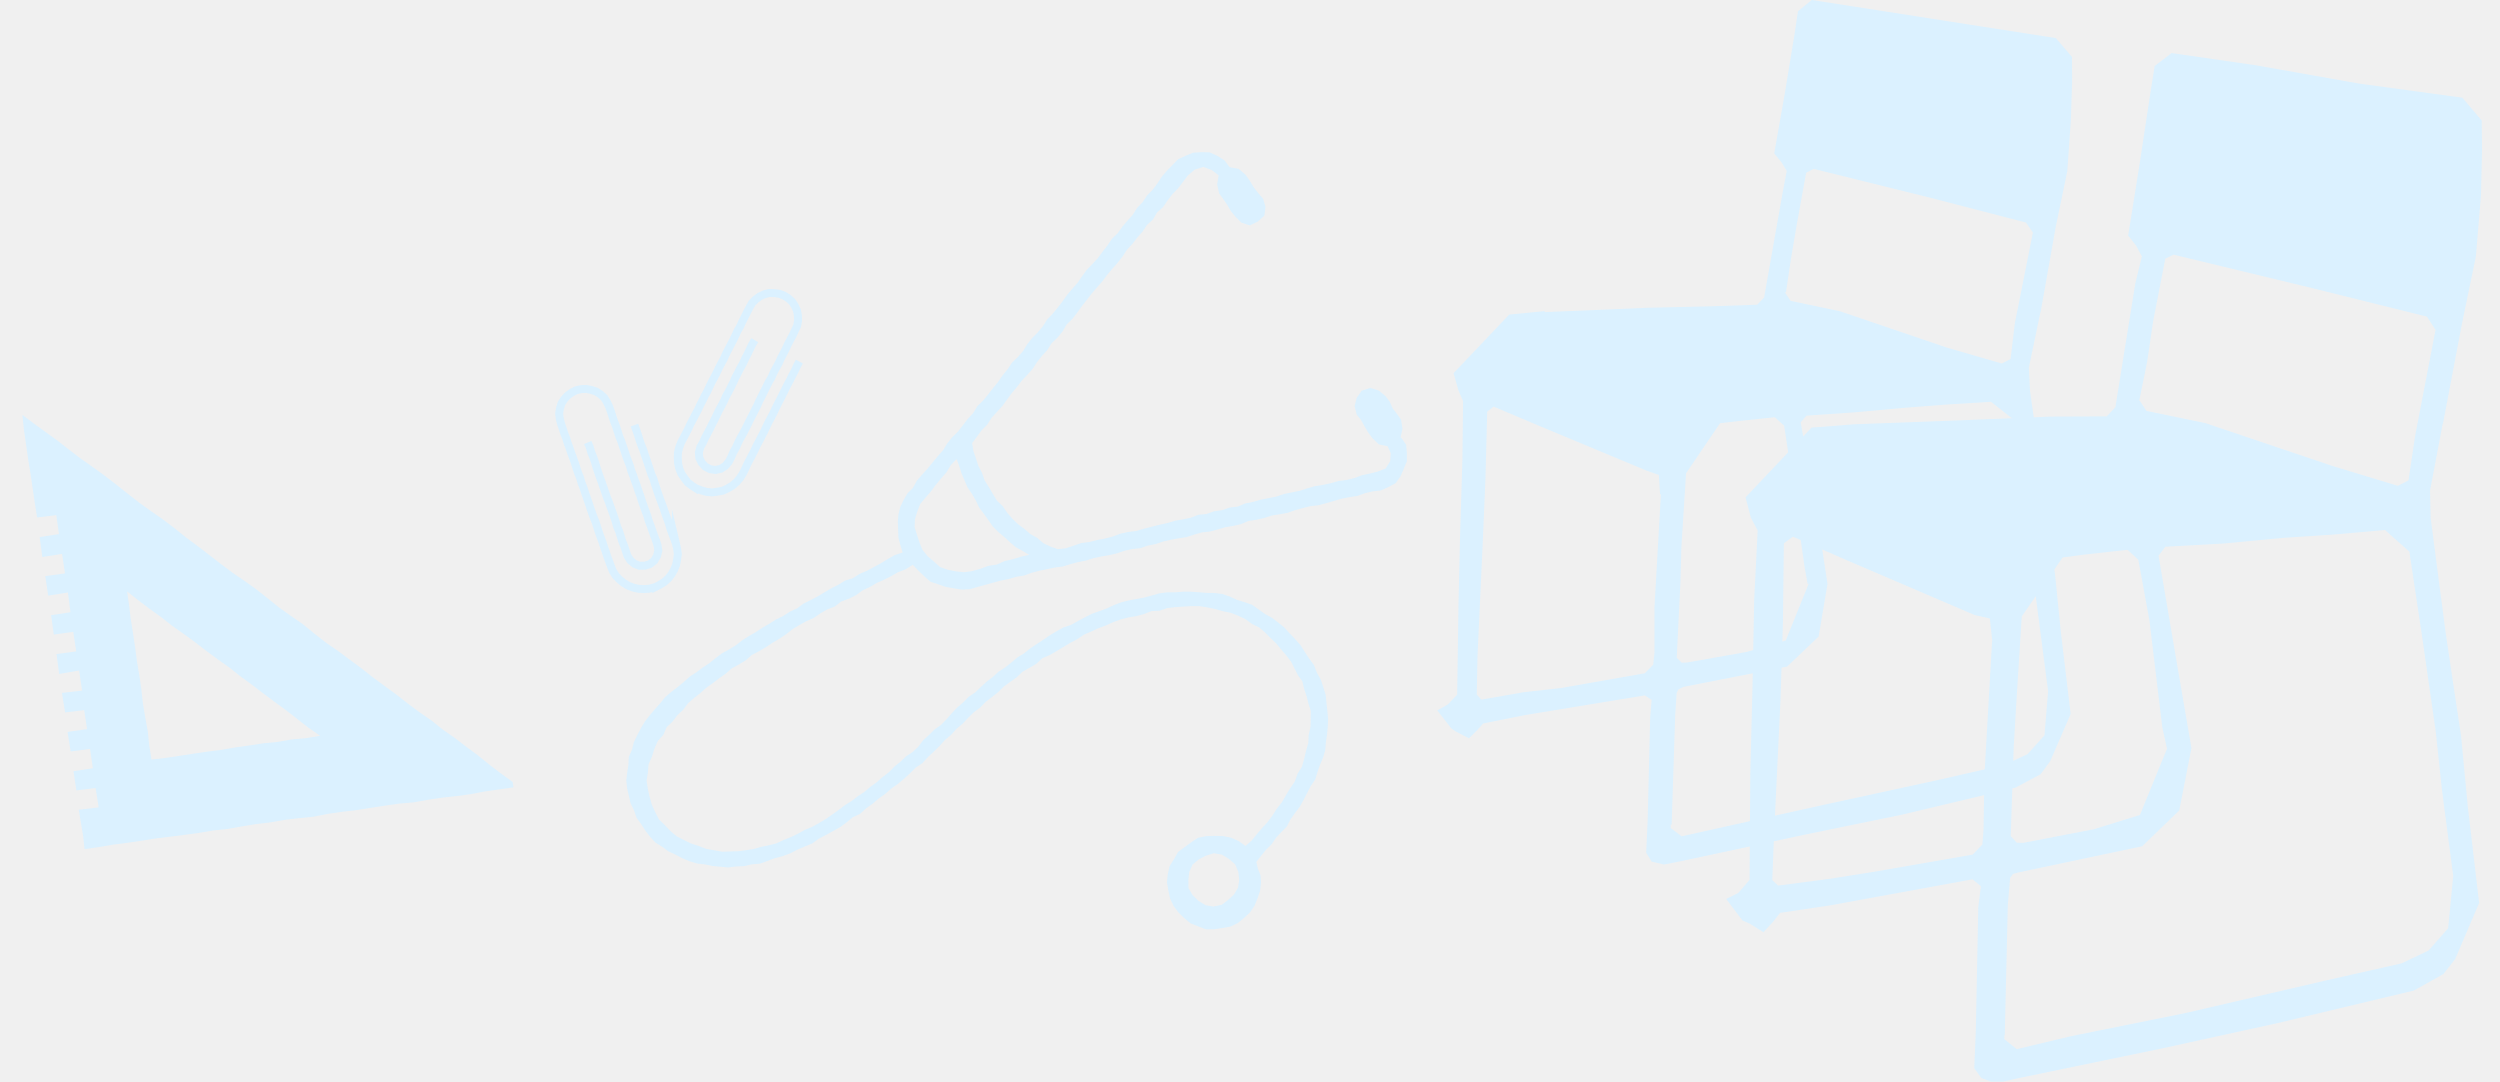
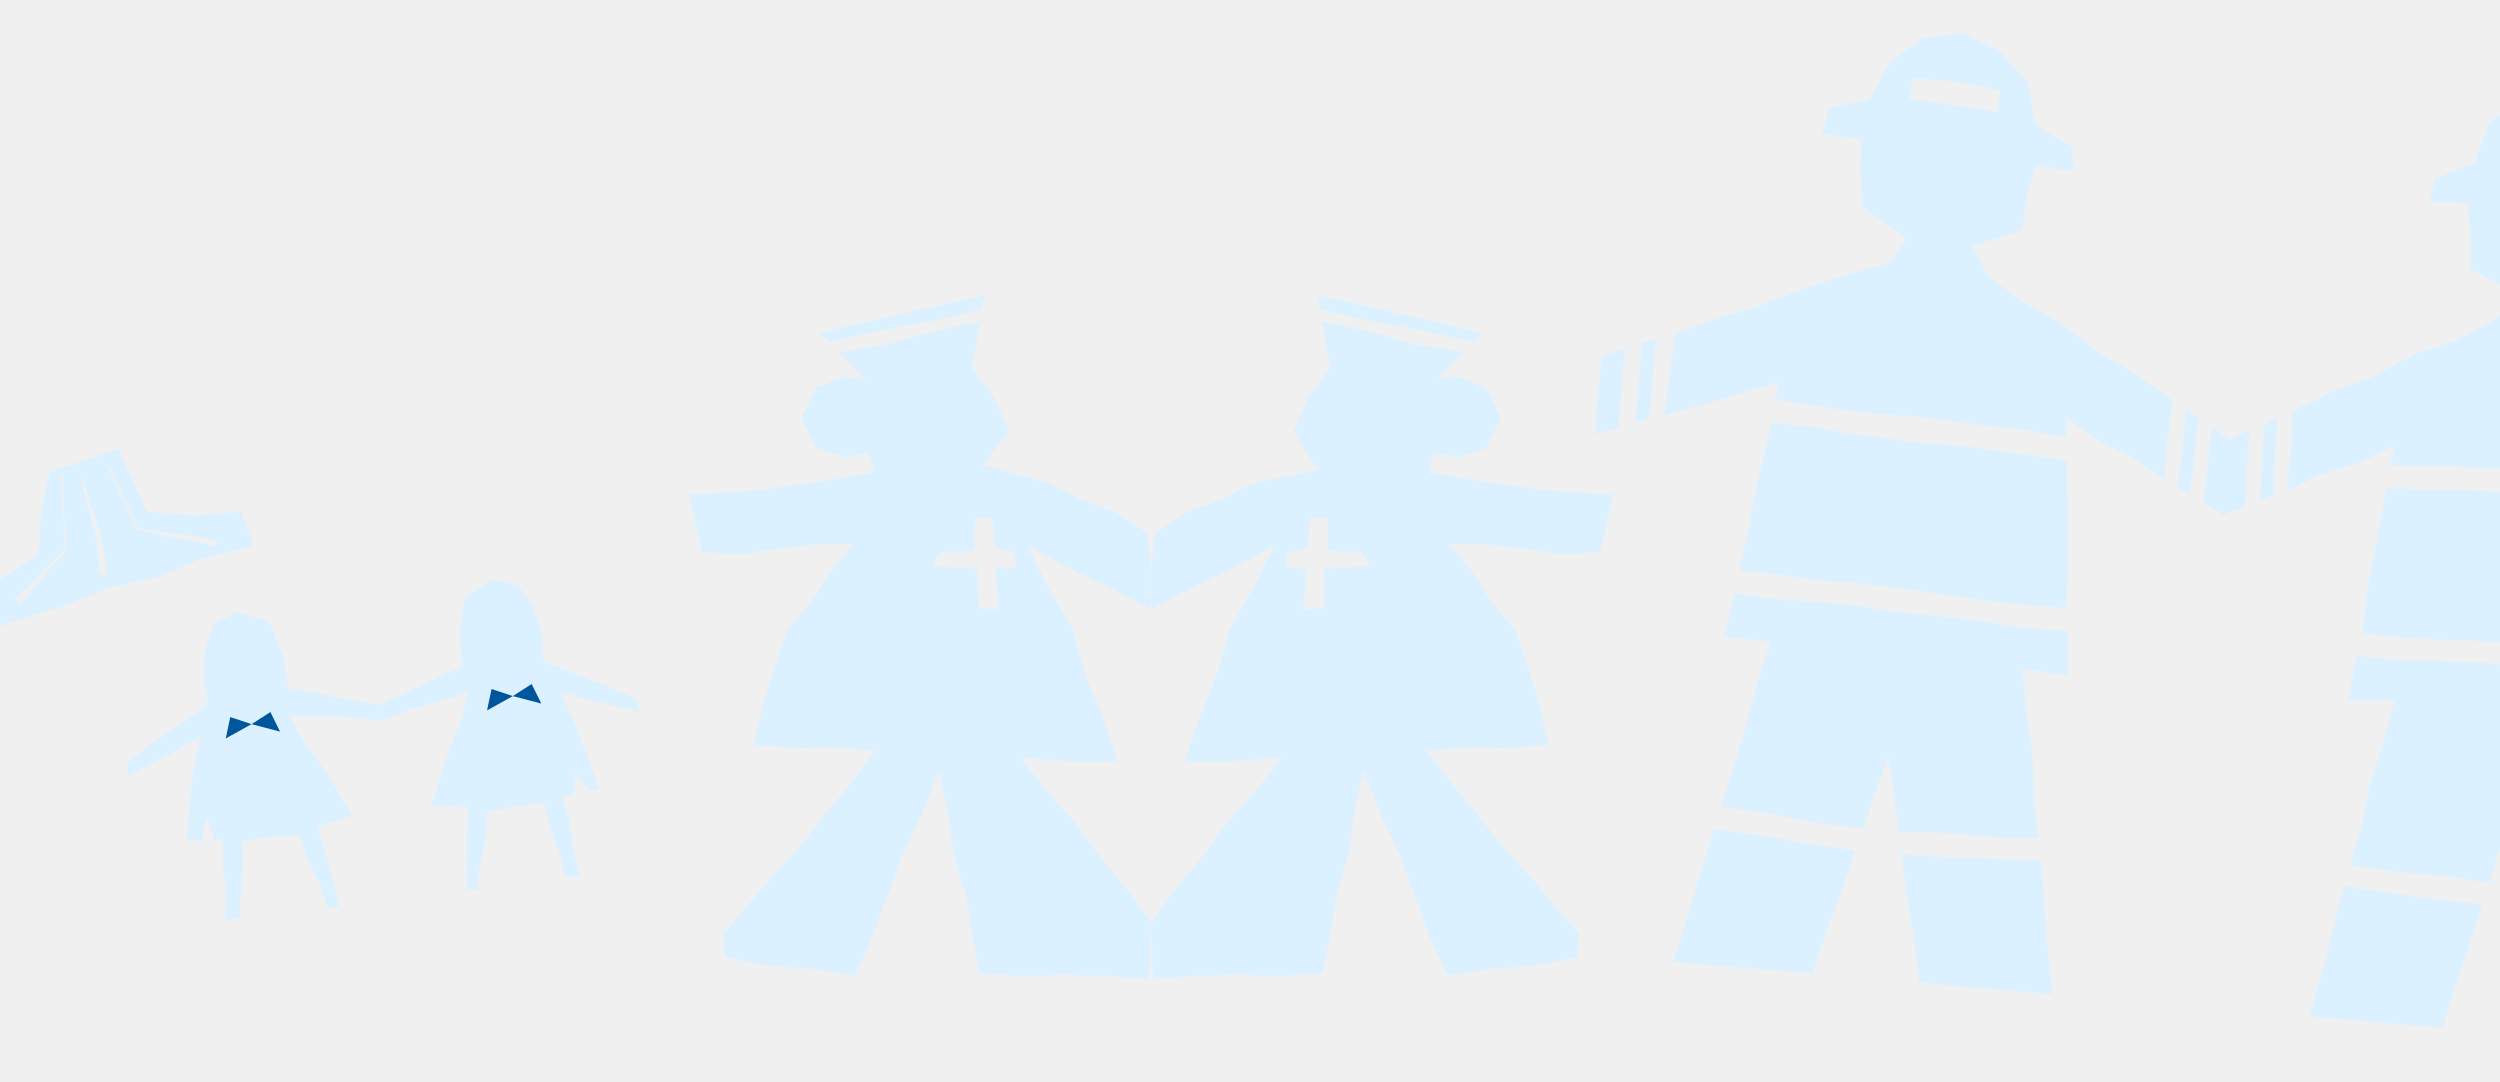
<svg xmlns="http://www.w3.org/2000/svg" width="386" height="167" viewBox="0 0 386 167" fill="none">
-   <g clip-path="url(#clip0_1364_163769)">
-     <path d="M377.19 65.423L380.138 49.921L382.276 39.606L383.062 30.218L383.229 23.086L383.17 18.6L380.188 15.084L364.344 12.921L348.224 10.065L335.287 8.194L332.681 10.19L332.013 14.383L330.351 25.357L328.588 36.374L329.808 37.919L330.701 39.581L329.691 43.774L326.617 62.859L325.281 64.287L316.528 64.32L304.91 64.805L286.176 65.515H286.159L279.694 66.024L269.513 76.79L270.34 79.948L271.384 81.91L270.849 92.559L270.574 106.457L270.248 119.378L270.131 135.857L268.402 137.862L266.523 138.797L269.037 142.122L270.156 142.614L272.269 143.934L273.764 142.322L274.842 140.944L282.609 139.783L304.559 135.765L305.854 136.835L305.444 140.067L305.068 159.127L304.826 164.931L305.912 166.443L308.117 167.27L311.341 166.535L333.992 161.841L351.749 157.949L372.713 152.938L377.257 150.399L379.086 148.06L382.778 139.415L381.032 124.565L379.98 113.557L378.86 106.14L377.616 97.729L376.513 89.344L375.294 79.964L375.202 75.738L377.157 65.406L377.19 65.423ZM307.616 99.049H307.574L306.396 119.721L306.255 128.132L306.079 130.395L304.584 131.948L289.091 134.646L282.317 135.715L274.533 136.734L273.639 135.899L273.915 128.783L274.909 108.111L275.284 96.159L275.426 83.881L276.83 82.862L285.19 86.521L304.885 94.965L307.232 95.491L307.616 99.074V99.049ZM310.948 114.868L311.308 108.738L312.16 95.174L318.465 86.078L322.049 85.602L328.496 84.892L330.159 86.429L331.871 95.783L333.859 112.304L334.569 115.52H334.619L330.409 125.826L323.301 128.031L312.343 130.144L311.383 130.111L310.456 129.092L310.932 114.86L310.948 114.868ZM376.112 113.248L377.04 121.976L378.777 135.248L377.992 143.324L374.968 146.757L370.826 148.736L358.899 151.434L337.592 156.379L319.76 159.987L311.374 161.991L309.462 160.438L309.487 159.795H309.537L310.005 139.758L310.364 135.557L310.798 134.939L311.725 134.688L330.752 130.662L336.473 125.141L338.36 115.503L336.256 103.25L333.282 85.811L334.326 84.416L343.38 83.915L352.417 83.055L360.176 82.545L368.245 81.835L372.003 85.168L373.991 98.406L376.121 113.248H376.112ZM372.88 67.403L371.87 74.168L370.224 75.011L360.151 71.954L340.49 65.323L331.411 63.444L330.392 61.898H330.292L331.537 55.776L332.439 49.629L334.326 39.932L335.596 39.322L357.228 44.542L374.726 48.894L376.046 50.932L372.872 67.419L372.88 67.403Z" fill="#DBF1FF" />
-     <path d="M315.083 48.126L317.396 35.079L319.192 26.418L319.743 18.534L319.936 12.562L319.91 8.787L317.422 5.88L304.15 3.809L290.577 1.687L279.736 0L277.606 1.737L277.08 5.262L275.569 14.458L273.94 23.687L275.084 25.09L275.869 26.401L275.201 29.951L272.378 45.937L271.309 47.048L263.984 47.299L254.212 47.524L238.485 48.192V48.042L233.022 48.568L224.428 57.622L225.188 60.295L225.898 61.94L225.798 70.902L225.438 82.562L225.188 93.411L224.987 107.251L223.543 108.771L221.914 109.681L224.094 112.479L224.804 112.964L226.808 113.991L228.145 112.672L228.988 111.711L235.469 110.408L253.953 107.368L255.014 108.061L254.788 110.776L254.396 126.787L254.17 131.664L255.014 133.034L256.918 133.485L259.616 132.951L278.609 128.883L293.559 125.81L311.174 121.617L315.058 119.554L316.553 117.524L319.71 110.241L318.215 97.754L317.28 88.517L316.269 82.303L315.15 75.254L314.532 68.171L313.429 60.311L313.254 56.77L315.058 48.126H315.083ZM256.317 76.323H256.442L255.456 93.679V100.736L255.256 102.632L253.953 103.952L240.949 106.24L235.227 106.883L228.721 108.019L228.011 107.251L228.128 101.271L228.93 83.906L229.356 73.875L229.623 63.56L230.617 62.784L237.674 65.765L254.279 72.689L256.125 73.332L256.317 76.314V76.323ZM259.465 89.619L259.607 84.458L260.326 73.074L265.571 65.348L268.611 64.989L274.032 64.421L275.477 65.732L276.663 73.625L278.609 87.448L279.093 90.154H279.252L275.719 98.89L269.68 100.661L260.476 102.29L259.658 102.323L258.889 101.555L259.474 89.619H259.465ZM313.83 88.266L314.774 95.575L316.227 106.716L315.668 113.532L313.07 116.422L309.57 118.067L299.556 120.356L281.616 124.256L266.707 127.555L259.641 129.125L257.97 127.864L257.954 127.321H258.104L258.647 110.5L258.881 106.975L259.148 106.449L259.916 106.057L275.936 102.916L280.797 98.281L282.167 90.154L280.588 79.839L278.024 65.206L278.926 64.178L286.518 63.652L294.102 62.959L300.617 62.458L307.416 62.04L310.723 64.646L312.26 75.78L313.83 88.266V88.266ZM311.116 49.721L310.431 55.434L309.069 56.127L300.575 53.663L284.088 48.059L276.479 46.455L275.577 45.135H275.752L276.521 39.99L277.389 34.846L278.868 26.677L280.029 26.076L298.17 30.569L312.811 34.361L313.88 35.906L311.124 49.737L311.116 49.721Z" fill="#DBF1FF" />
-     <path d="M216.243 67.578L216.543 66.217L216.326 64.805L215.7 63.92L215.032 63.06L214.589 62.049L213.937 61.172L212.893 60.303L211.582 59.894L210.246 60.32L209.469 61.439L209.152 62.709L209.477 64.012L210.154 64.864L210.68 65.816L211.231 66.751L211.874 67.628L212.893 68.614L214.263 68.906L214.731 69.984L214.647 71.211L213.937 72.331L212.701 72.815L211.499 73.116L210.287 73.375L209.118 73.809L207.915 74.11L206.679 74.26L205.485 74.602L204.282 74.861L203.063 75.053L201.877 75.388L200.699 75.772L199.488 76.022L198.269 76.264L197.091 76.665L195.88 76.908L194.669 77.15L193.483 77.492L192.263 77.726L191.111 78.219L189.866 78.361L188.689 78.77L187.453 78.945L186.283 79.363L185.039 79.48L183.869 79.931L182.658 80.19L181.431 80.399L180.245 80.758L179.033 81.017L177.831 81.326L176.628 81.635L175.434 81.986L174.198 82.136L172.986 82.395L171.817 82.838L170.614 83.155L169.387 83.381L168.184 83.69L166.948 83.848L165.762 84.249L164.576 84.65L163.34 84.792L162.212 84.4L161.101 83.873L160.166 83.063L159.097 82.47L158.178 81.668L157.192 80.942L156.315 80.09L155.514 79.171L154.829 78.16L153.935 77.308L153.3 76.264L152.682 75.212L152.031 74.176L151.621 73.016L151.062 71.93L150.678 70.769L150.285 69.608L150.101 68.413L150.836 67.428L151.563 66.434L152.44 65.557L153.1 64.504L153.935 63.594L154.77 62.684L155.489 61.69L156.215 60.696L157.017 59.761L157.76 58.775L158.612 57.881L159.439 56.962L160.107 55.919L160.876 54.95L161.711 54.039L162.371 52.987L163.273 52.135L164.058 51.183L164.684 50.105L165.578 49.237L166.33 48.26L167.048 47.257L167.816 46.288L168.568 45.311L169.378 44.376L170.197 43.449L170.932 42.455L171.734 41.511L172.552 40.584L173.321 39.615L173.989 38.571L174.832 37.669L175.592 36.692L176.411 35.764L177.096 34.729L178.031 33.885L178.649 32.8L179.593 31.964L180.286 30.929L181.046 29.951L181.915 29.058L182.667 28.064L183.427 27.078L184.462 26.193L185.815 25.775L187.11 26.268L188.162 27.078L187.929 28.473L188.238 29.868L188.881 30.745L189.49 31.639L190.033 32.582L190.727 33.426L191.654 34.37L192.965 34.804L194.201 34.211L195.212 33.301L195.395 31.956L195.028 30.686L194.276 29.826L193.575 28.924L192.982 27.93L192.322 26.995L191.244 26.068L189.85 25.817L189.064 24.765L187.962 24.063L186.751 23.52L185.423 23.495L184.178 23.587L183.026 24.063L181.898 24.581L181.038 25.466L180.178 26.352L179.376 27.287L178.699 28.323L177.964 29.308L177.096 30.185L176.419 31.221L175.559 32.106L174.907 33.159L174.081 34.069L173.287 35.005L172.577 36.007L171.684 36.859L170.999 37.886L170.247 38.855L169.52 39.84L168.685 40.742L167.825 41.628L167.098 42.613L166.405 43.632L165.586 44.551L164.793 45.495L164.083 46.497L163.331 47.474L162.546 48.418L161.694 49.312L161.034 50.356L160.249 51.3L159.381 52.177L158.612 53.137L157.969 54.198L157.159 55.125L156.265 55.977L155.58 57.004L154.804 57.956L154.102 58.975L153.317 59.928L152.565 60.905L151.78 61.857L150.895 62.725L150.252 63.786L149.416 64.688L148.665 65.665L147.913 66.643L147.028 67.503L146.251 68.463L145.6 69.524L144.781 70.451L143.996 71.403L143.211 72.356L142.384 73.274L141.565 74.21L140.964 75.321L140.12 76.164L139.519 77.192L139.001 78.269L138.717 79.43L138.625 80.616L138.676 81.794L138.709 82.971L139.001 84.116L139.369 85.302L138.124 85.719L137.055 86.329L136.003 86.972L134.925 87.557L133.848 88.133L132.712 88.609L131.676 89.277L130.482 89.645L129.438 90.288L128.344 90.839L127.283 91.466L126.231 92.092L125.145 92.66L124.051 93.203L123.065 93.938L121.946 94.447L120.919 95.115L119.808 95.65L118.772 96.31L117.711 96.928L116.684 97.604L115.615 98.214L114.579 98.882L113.602 99.634L112.558 100.285L111.472 100.87L110.487 101.613L109.535 102.39L108.507 103.058L107.522 103.802L106.486 104.47L105.576 105.305L104.623 106.082L103.646 106.834L102.702 107.635L101.926 108.596L101.107 109.506L100.322 110.442L99.57 111.402L98.952 112.438L98.393 113.507L97.867 114.593L97.574 115.77L97.081 116.881L97.023 118.101L96.839 119.287L96.697 120.489L96.823 121.692L97.098 122.87L97.365 124.048L97.9 125.125L98.284 126.269L99.002 127.246L99.646 128.257L100.381 129.209L101.199 130.095L102.235 130.729L103.195 131.448L104.289 131.949L105.35 132.508L106.461 132.976L107.614 133.327L108.816 133.46L109.994 133.711L111.197 133.82L112.399 133.937L113.636 133.786L114.872 133.736L116.083 133.452L117.327 133.352L118.497 132.934L119.658 132.5L120.852 132.183L122.013 131.757L123.115 131.189L124.26 130.704L125.412 130.228L126.423 129.493L127.525 128.925L128.611 128.324L129.697 127.723L130.699 126.988L131.66 126.194L132.804 125.66L133.723 124.808L134.733 124.089L135.677 123.287L136.688 122.569L137.615 121.751L138.634 121.041L139.586 120.239L140.505 119.404L141.382 118.518L142.426 117.825L143.261 116.906L144.171 116.063L145.057 115.194L145.883 114.267L146.844 113.465L147.679 112.538L148.623 111.745L149.467 110.851L150.335 109.991L151.329 109.256L152.189 108.37L153.167 107.619L154.127 106.859L155.004 105.99L155.998 105.272L156.992 104.562L157.886 103.71L158.963 103.109L160.024 102.482L160.934 101.63L162.078 101.137L163.139 100.528L164.192 99.893L165.244 99.258L166.33 98.69L167.357 97.997L168.485 97.504L169.604 96.995L170.756 96.569L171.876 96.059L173.037 95.642L174.231 95.324L175.45 95.132L176.628 94.806L177.789 94.355L179.033 94.297L180.211 93.888L181.439 93.746L182.667 93.662L183.911 93.587H185.164L186.4 93.779L187.62 94.03L188.814 94.372L190.033 94.623L191.194 95.074L192.322 95.617L193.332 96.352L194.452 96.903L195.387 97.713L196.247 98.59L197.099 99.4L197.843 100.319L198.619 101.213L199.338 102.148L199.872 103.209L200.407 104.253L201.092 105.23L201.367 106.391L201.743 107.502L202.027 108.638L202.386 109.774L202.37 110.96L202.345 112.221L202.061 113.457L202.002 114.718L201.651 115.929L201.367 117.157L201.017 118.376L200.348 119.462L199.922 120.657L199.204 121.701L198.553 122.778L197.926 123.864L197.149 124.849L196.473 125.91L195.721 126.921L194.869 127.848L194.051 128.8L193.257 129.786L192.305 130.612L191.253 129.861L190.067 129.335L188.789 129.084L187.486 129.059L186.225 129.101L184.972 129.351L183.911 130.061L182.909 130.796L181.89 131.548L181.264 132.65L180.587 133.736L180.303 134.981L180.178 136.25L180.395 137.503L180.662 138.739L181.205 139.883L181.957 140.894L182.859 141.763L183.828 142.573L185.005 143.032L186.2 143.492L187.478 143.475L188.714 143.291L189.95 143.074L191.094 142.539L192.071 141.746L192.99 140.894L193.692 139.858L194.168 138.706L194.56 137.52L194.702 136.267L194.627 135.156L194.218 134.12L193.976 133.085L194.694 132.166L195.454 131.222L196.323 130.37L197.007 129.368L197.834 128.483L198.686 127.614L199.246 126.528L199.939 125.543L200.674 124.582L201.259 123.521L201.818 122.452L202.37 121.383L203.063 120.373L203.422 119.212L203.815 118.067L204.291 116.948L204.625 115.779L204.717 114.568L204.9 113.382L205.009 112.187L205.059 110.985L204.942 109.765L204.808 108.546L204.692 107.31L204.324 106.132L203.94 104.954L203.33 103.869L202.887 102.708L202.152 101.705L201.476 100.678L200.816 99.634L199.998 98.707L199.146 97.822L198.319 96.903L197.367 96.134L196.398 95.391L195.32 94.806L194.326 94.097L193.324 93.378L192.163 92.977L190.994 92.618L189.883 92.109L188.722 91.708L187.503 91.557L186.275 91.541L185.064 91.441L183.844 91.357H182.617L181.414 91.457H180.194L178.992 91.616L177.822 91.95L176.653 92.267L175.459 92.484L174.264 92.71L173.087 93.011L171.951 93.445L170.848 93.963L169.712 94.372L168.568 94.773L167.491 95.324L166.422 95.892L165.369 96.485L164.2 96.869L163.139 97.462L162.095 98.081L161.101 98.774L160.082 99.433L159.072 100.11L158.128 100.87L157.092 101.505L156.165 102.29L155.213 103.042L154.186 103.702L153.292 104.52L152.331 105.255L151.438 106.074L150.561 106.917L149.542 107.602L148.698 108.471L147.771 109.256L146.944 110.141L146.142 111.051L145.299 111.92L144.297 112.63L143.436 113.482L142.534 114.292L141.799 115.278L140.914 116.105L139.895 116.781L139.018 117.616L138.074 118.376L137.231 119.245L136.27 119.98L135.36 120.782L134.374 121.492L133.455 122.277L132.436 122.945L131.476 123.688L130.449 124.323L129.488 125.058L128.503 125.76L127.509 126.453L126.465 127.071L125.404 127.664L124.276 128.132L123.216 128.716L122.121 129.243L121.002 129.694L119.9 130.203L118.722 130.512L117.536 130.746L116.375 131.088L115.181 131.272L113.986 131.431L112.784 131.464L111.531 131.506L110.295 131.289L109.059 131.072L107.889 130.621L106.703 130.237L105.584 129.694L104.473 129.117L103.513 128.316L102.661 127.405L101.759 126.537L101.182 125.426L100.648 124.273L100.305 123.054L100.03 121.818L99.829 120.548L100.038 119.278L100.138 118.001L100.665 116.823L101.04 115.595L101.567 114.417L102.427 113.44L102.92 112.288L103.83 111.427L104.573 110.442L105.475 109.598L106.227 108.596L107.154 107.777L108.131 107.017L109.05 106.19L110.061 105.472L111.046 104.72L112.057 104.011L112.992 103.192L114.087 102.599L115.139 101.956L116.074 101.129L117.177 100.561L118.238 99.935L119.265 99.25L120.334 98.623L121.361 97.939L122.339 97.162L123.399 96.519L124.485 95.917L125.629 95.424L126.648 94.715L127.717 94.097L128.887 93.654L129.872 92.877L131.05 92.451L132.161 91.9L133.171 91.165L134.291 90.639L135.36 90.012L136.496 89.511L137.598 88.96L138.667 88.342L139.828 87.907L140.931 87.206L141.824 88.133L142.718 88.993L143.67 89.82L144.865 90.221L146.042 90.622L147.27 90.839L148.514 91.04L149.759 90.973L150.953 90.622L152.131 90.296L153.317 89.971L154.503 89.645L155.714 89.411L156.892 89.06L158.111 88.86L159.272 88.442L160.458 88.125L161.661 87.882L162.864 87.624L164.091 87.473L165.269 87.106L166.455 86.788L167.666 86.554L168.844 86.179L170.046 85.92L171.266 85.719L172.46 85.435L173.621 85.034L174.824 84.775L176.052 84.642L177.221 84.241L178.432 84.007L179.601 83.606L180.796 83.339L182.007 83.113L183.226 82.93L184.396 82.537L185.582 82.203L186.818 82.069L188.004 81.752L189.19 81.409L190.401 81.201L191.604 80.925L192.756 80.432L193.976 80.257L195.178 79.981L196.356 79.597L197.575 79.405L198.795 79.188L199.964 78.77L201.159 78.444L202.353 78.144L203.589 78.01L204.783 77.684L205.969 77.342L207.155 76.999L208.366 76.757L209.586 76.573L210.755 76.147L211.958 75.864L213.202 75.73L214.363 75.204L215.491 74.594L216.234 73.55L216.735 72.406L217.22 71.22V69.959L217.111 68.681L216.385 67.612L216.309 67.57L216.243 67.578ZM187.419 139.975L186.15 139.766L185.064 139.107L184.153 138.23L183.502 137.127L183.485 135.858L183.619 134.63L184.137 133.486L185.097 132.684L186.191 132.124L187.402 131.74L188.664 131.957L189.749 132.617L190.702 133.452L191.194 134.613L191.336 135.849L191.153 137.052L190.526 138.113L189.632 138.94L188.639 139.7L187.402 139.959L187.419 139.975ZM150.11 88.183L148.84 88.35L147.579 88.216L146.343 87.974L145.14 87.548L144.188 86.696L143.236 85.886L142.434 84.909L141.975 83.765L141.59 82.604L141.215 81.418L141.265 80.173L141.632 78.987L142.075 77.826L142.868 76.874L143.712 75.905L144.48 74.87L145.299 73.884L146.142 72.915L146.811 71.796L147.704 70.886L148.097 71.946L148.456 73.082L148.924 74.176L149.4 75.271L150.076 76.264L150.678 77.292L151.187 78.378L151.905 79.33L152.599 80.299L153.292 81.284L154.135 82.136L155.054 82.904L155.931 83.715L156.842 84.491L157.894 85.068L158.896 85.669L157.627 85.953L156.382 86.346L155.104 86.63L153.902 87.172L152.599 87.365L151.371 87.824L150.101 88.175L150.11 88.183Z" fill="#DBF1FF" />
-     <path d="M123.416 55.826L123.04 56.536L122.706 57.271L122.322 57.972L121.971 58.699L121.587 59.409L121.228 60.127L120.86 60.846L120.509 61.572L120.134 62.282L119.774 63.001L119.432 63.736L119.065 64.445L118.68 65.147L118.33 65.874L117.987 66.609L117.611 67.319L117.244 68.045L116.86 68.755L116.517 69.482L116.15 70.2L115.774 70.918L115.398 71.637L115.064 72.372L114.696 73.107L114.254 73.808L113.711 74.443L113.076 74.986L112.358 75.412L111.606 75.763L110.779 75.913L109.961 76.03L109.125 75.955L108.324 75.729L107.547 75.429L107.538 75.445L106.837 75.003L106.177 74.485L105.668 73.825L105.2 73.132L104.882 72.355L104.699 71.545L104.649 70.71L104.674 69.874L104.874 69.064L105.175 68.287L105.551 67.578L105.926 66.868L106.294 66.149L106.628 65.423L107.004 64.713L107.371 64.003L107.756 63.293L108.09 62.566L108.466 61.856L108.808 61.13L109.209 60.428L109.543 59.701L109.894 58.975L110.278 58.265L110.645 57.555L110.988 56.828L111.364 56.118L111.748 55.417L112.074 54.673L112.441 53.963L112.817 53.254L113.193 52.535L113.544 51.809L113.878 51.082L114.287 50.389L114.621 49.645L114.989 48.927L115.348 48.2L115.724 47.482L116.116 46.797L116.667 46.238L117.302 45.77L118.012 45.436L118.772 45.235L119.557 45.26L120.334 45.361L121.069 45.645L121.729 46.062L122.314 46.597L122.739 47.257L123.065 47.975L123.199 48.752L123.216 49.537L123.074 50.313L122.739 51.023L122.397 51.758L122.013 52.468L121.637 53.187L121.303 53.922L120.927 54.64L120.551 55.358L120.225 56.093L119.825 56.803L119.449 57.513L119.123 58.265L118.714 58.958L118.346 59.685L117.987 60.403L117.628 61.13L117.26 61.848L116.935 62.591L116.567 63.31L116.2 64.036L115.824 64.746L115.473 65.481L115.106 66.208L114.73 66.926L114.329 67.628L113.961 68.354L113.636 69.098L113.226 69.808L112.909 70.559L112.533 71.286L111.999 71.929L111.297 72.38L110.47 72.564L109.643 72.447L108.9 72.054L108.34 71.445L107.973 70.701L107.906 69.866L108.123 69.056L108.524 68.354L108.85 67.619L109.234 66.909L109.61 66.199L109.961 65.473L110.336 64.754L110.679 64.028L111.03 63.31L111.422 62.6L111.79 61.89L112.107 61.146L112.516 60.453L112.876 59.727L113.235 59.008L113.56 58.273L113.945 57.555L114.304 56.837L114.705 56.135L115.039 55.4L115.415 54.682L115.765 53.955L116.116 53.22L116.525 52.519" stroke="#DBF1FF" stroke-width="1.23" stroke-miterlimit="10" />
-     <path d="M97.958 65.632L98.234 66.392L98.501 67.152L98.735 67.929L99.002 68.689L99.303 69.432L99.554 70.201L99.821 70.961L100.08 71.721L100.33 72.489L100.581 73.249L100.907 73.993L101.132 74.761L101.391 75.521L101.642 76.29L101.917 77.049L102.201 77.801L102.485 78.561L102.736 79.33L103.011 80.081L103.287 80.833L103.504 81.618L103.788 82.378L104.081 83.138L104.356 83.907V83.898L104.548 84.717L104.657 85.544L104.548 86.371L104.398 87.189L104.089 87.957L103.68 88.684L103.153 89.336L102.527 89.887L101.825 90.321L101.074 90.697L101.065 90.672L100.264 90.897L99.437 90.956L98.602 90.914L97.791 90.731L97.015 90.438L96.296 90.012L95.653 89.486L95.077 88.885L94.626 88.183L94.317 87.406L94.041 86.655L93.757 85.903L93.507 85.143L93.239 84.383L92.997 83.623L92.705 82.871L92.446 82.111L92.195 81.343L91.945 80.582L91.644 79.839L91.368 79.079L91.11 78.319L90.851 77.559L90.592 76.799L90.325 76.039L90.074 75.279L89.782 74.527L89.564 73.759L89.255 73.015L88.996 72.247L88.763 71.479L88.487 70.719L88.203 69.967L87.952 69.207L87.66 68.455L87.426 67.678L87.126 66.927L86.875 66.158L86.616 65.39L86.424 64.63L86.332 63.845L86.457 63.068L86.691 62.308L87.109 61.64L87.652 61.063L88.287 60.604L88.988 60.245L89.757 60.078L90.542 60.053L91.31 60.203L92.053 60.454L92.713 60.888L93.298 61.414L93.707 62.082L94.05 62.792L94.325 63.552L94.567 64.321L94.826 65.089L95.119 65.841L95.369 66.609L95.611 67.386L95.92 68.129L96.179 68.898L96.438 69.666L96.689 70.434L96.973 71.195L97.265 71.946L97.482 72.731L97.783 73.483L98.042 74.251L98.326 75.003L98.576 75.772L98.852 76.532L99.094 77.308L99.362 78.069L99.637 78.837L99.93 79.597L100.147 80.374L100.439 81.125L100.706 81.894L100.982 82.662L101.274 83.431L101.525 84.207L101.642 85.034L101.441 85.844L101.015 86.563L100.372 87.089L99.579 87.339L98.743 87.356L97.967 87.055L97.332 86.521L96.881 85.828L96.622 85.059L96.371 84.299L96.062 83.556L95.829 82.787L95.586 82.019L95.269 81.276L95.052 80.499L94.793 79.731L94.526 78.971L94.25 78.219L93.983 77.459L93.682 76.715L93.423 75.947L93.156 75.187L92.897 74.427L92.613 73.667L92.346 72.907L92.095 72.138L91.87 71.37L91.602 70.602L91.293 69.85L91.068 69.073L90.75 68.321" stroke="#DBF1FF" stroke-width="1.23" stroke-miterlimit="10" />
-     <path d="M5.725 79.897L8.69 79.538L9.107 82.462L6.126 82.921L6.535 86.003L9.584 85.519L10.035 88.534L6.994 88.943L7.437 91.966L10.486 91.482L10.878 94.531L7.888 94.982L8.306 97.98L11.312 97.554L11.764 100.578L8.723 100.987L9.133 104.061L12.214 103.526L12.674 106.625L9.567 106.984L10.051 109.999L13 109.648L13.442 112.58L10.427 113.006L10.912 116.029L13.902 115.628L14.336 118.618L11.346 119.069L11.789 122.043L14.762 121.667L15.23 124.657L12.156 125.025L12.498 127.079L12.832 129.084L13.058 131.105L15.271 130.788L17.468 130.412L19.681 130.128L21.886 129.802L24.091 129.451L26.305 129.184L28.518 128.892L30.731 128.599L32.928 128.224L35.15 127.99L37.338 127.597L39.535 127.238L41.748 126.979L43.945 126.586L46.158 126.328L48.38 126.102L50.568 125.668L52.773 125.35L54.986 125.091L57.191 124.741L59.396 124.398L61.601 124.081L63.831 123.889L66.028 123.496L68.233 123.162L70.454 122.92L72.668 122.619L74.865 122.202L77.078 121.884L79.283 121.567L79.149 120.732L77.328 119.412L75.541 118.05L73.795 116.631L71.983 115.294L70.196 113.924L68.35 112.638L66.596 111.227L64.742 109.949L62.938 108.604L61.167 107.218L59.346 105.89L57.534 104.553L55.763 103.158L53.95 101.822L52.147 100.477L50.292 99.2L48.522 97.813L46.776 96.385L44.922 95.099L43.084 93.796L41.33 92.384L39.568 90.989L37.739 89.686L35.876 88.408L34.072 87.055L32.293 85.677L30.506 84.308L28.693 82.963L26.939 81.551L25.144 80.19L23.29 78.904L21.46 77.584L19.681 76.198L17.911 74.794L16.123 73.416L14.303 72.097L12.457 70.802L10.661 69.432L8.882 68.037L7.053 66.718L5.224 65.39L3.461 64.062L3.687 66.3L4.013 68.572L4.338 70.844L4.706 73.115L5.04 75.387L5.374 77.668L5.733 79.923L5.725 79.897ZM19.623 91.307L21.352 92.685L23.089 93.996L24.86 95.274L26.58 96.619L28.368 97.88L30.13 99.166L31.859 100.502L33.613 101.797L35.4 103.058L37.112 104.42L38.875 105.706L40.612 107.034L42.358 108.345L44.128 109.631L45.857 110.976L47.578 112.329L49.424 113.607L47.219 113.975L45.039 114.167L42.884 114.551L40.704 114.76L38.541 115.094L36.377 115.394L34.223 115.77L32.051 116.046L29.888 116.363L27.725 116.697L25.553 117.023L23.398 117.274L23.047 115.136L22.822 112.956L22.429 110.801L22.07 108.646L21.828 106.466L21.519 104.303L21.151 102.148L20.867 99.976L20.542 97.813L20.199 95.65L19.932 93.47L19.623 91.273V91.307Z" fill="#DBF1FF" />
+   <g clip-path="url(#clip0_1364_163691)">
+     <path d="M172.554 117.525L170.239 110.613L167.501 103.975L165.584 97.047L161.826 90.608L158.714 84.244L164.672 87.53L171.144 90.658L177.666 94.027L177.74 87.928L177.11 82.252L172.463 79.232L167.103 77.191L161.992 74.602L151.777 71.798L155.777 66.595L153.437 61.185L149.836 56.555L150.134 56.447L151.379 49.602L143.92 51.236L136.726 53.244L129.49 54.356L133.747 58.663L130.61 58.065L125.964 59.833L123.781 64.479L125.922 69.167L130.61 70.619L134.12 69.881L134.933 72.868L127.889 74.154L120.803 75.175L113.683 75.98L106.357 76.345L108.431 85.223L114.082 85.563L119.931 84.791L125.789 84.028L131.681 84.003L128.179 88.276L125.184 92.965L121.616 97.163L119.575 102.913L117.807 108.78L116.347 114.97L122.628 115.534L128.727 115.384L135.141 115.957L131.274 121.06L127.391 125.673L123.715 130.453L119.591 134.875L115.691 139.489L111.7 144.169L111.941 147.786L118.579 149.172L125.341 149.57L131.963 150.649L134.792 144.501L137.116 138.095L139.497 131.714L142.434 125.557L144.982 118.977L146.367 125.441L147.172 131.764L149.056 137.879L150.085 144.169L151.271 150.375L157.818 150.666L164.423 150.508L171.019 150.674L177.425 151.188L177.757 142.401L173.832 137.116L169.75 132.187L165.999 126.993L161.701 122.222L157.652 117.044L165.12 117.525H172.571H172.554ZM156.864 87.679L153.702 87.729L154.217 94.085L151.138 93.902L150.939 87.77L143.853 87.422L145.206 85.248L150.417 85.065L150.508 80.079H153.18L153.702 84.733L156.698 85.339L156.872 87.662L156.864 87.679Z" fill="#DBF1FF" />
+     <path d="M151.545 47.818L152.018 45.619L145.67 46.98L139.314 48.457L132.942 49.876L126.627 51.395L127.905 52.788L133.813 51.494L139.729 50.291L145.687 49.221L151.545 47.818Z" fill="#DBF1FF" />
+     <path d="M190.361 117.518L197.829 117.036L193.78 122.214L189.481 126.985L185.731 132.179L181.649 137.108L177.724 142.394L178.056 151.181L184.461 150.666L191.058 150.5L197.663 150.658L204.21 150.367L205.396 144.161L206.425 137.871L208.309 131.756L209.113 125.433L210.499 118.97L213.046 125.55L215.984 131.706L218.365 138.087L220.688 144.493L223.518 150.641L230.139 149.563L236.902 149.164L243.54 147.779L243.78 144.161L239.789 139.481L235.89 134.868L231.766 130.445L228.09 125.666L224.207 121.052L220.34 115.949L226.754 115.377L232.853 115.526L239.134 114.962L237.673 108.772L235.906 102.906L233.865 97.155L230.297 92.957L227.302 88.269L223.8 83.996L229.691 84.02L235.549 84.784L241.399 85.555L247.05 85.215L249.124 76.337L241.797 75.972L234.678 75.167L227.592 74.146L220.547 72.86L221.361 69.873L224.87 70.612L229.558 69.16L231.699 64.472L229.517 59.825L224.87 58.057L221.734 58.655L225.991 54.349L218.755 53.237L211.561 51.229L204.102 49.594L205.346 56.44L205.645 56.547L202.044 61.177L199.704 66.587L203.446 72.562L193.489 74.586L188.378 77.175L183.018 79.216L178.371 82.237L177.74 87.912L177.815 94.011L184.337 90.642L190.809 87.514L196.767 84.228L193.655 90.592L189.896 97.031L187.98 103.959L185.241 110.597L182.926 117.509H190.378L190.361 117.518ZM198.775 85.34L201.77 84.734L202.293 80.087H204.965L205.056 85.066L210.267 85.249L211.619 87.422L204.533 87.771L204.334 93.903L201.256 94.085L201.77 87.729L198.609 87.68L198.783 85.356L198.775 85.34Z" fill="#DBF1FF" />
+     <path d="M203.919 47.818L203.446 45.62L209.794 46.98L216.15 48.457L222.522 49.876L228.845 51.395L227.559 52.789L221.651 51.494L215.735 50.291L209.777 49.221L203.919 47.818Z" fill="#DBF1FF" />
+     <path d="M29.912 79.556L22.693 78.975L18.22 69.325L7.649 72.893L6.355 79.141L5.957 85.572L-0.341 89.663L-6.332 93.953L-4.913 98.475L2.455 95.778L9.823 93.587L16.984 90.75L24.502 89.032L31.637 86.128L39.18 84.261L37.271 79.009L29.928 79.556H29.912ZM10.263 84.842C8.512 86.841 6.612 89.074 4.903 91.123C4.33 91.828 3.741 92.525 3.177 93.239L2.364 92.5C3.5 91.413 5.102 89.77 6.222 88.626C7.483 87.339 8.72 86.028 9.956 84.717C9.881 83.016 9.823 80.652 9.69 78.992C9.516 77.067 9.558 75.134 9.491 73.2H9.798C9.757 75.134 9.715 77.059 9.89 78.984C10.014 80.677 10.163 83.108 10.271 84.825L10.263 84.842ZM15.623 82.917C15.623 82.917 16.619 88.592 16.627 88.626L15.532 88.791L14.835 83.074C14.893 83.34 12.437 73.814 12.454 73.881L12.752 73.798C12.752 73.814 15.623 82.909 15.631 82.925L15.623 82.917ZM33.347 84.294L30.318 83.655C28.302 83.199 26.236 82.967 24.219 82.469L21.191 81.755L21.116 81.739L21.083 81.672L18.801 76.951L16.71 72.138L16.992 72.014L19.075 76.826L21.323 81.473C23.116 81.797 25.597 82.278 27.372 82.452C29.165 82.651 31.712 83.074 33.521 83.357L33.347 84.302V84.294Z" fill="#DBF1FF" />
+     <path d="M319.006 93.861L319.338 86.351L319.238 78.718L319.064 71.076L311.53 70.088L304.037 68.951L296.47 68.362L290.695 67.616L284.928 66.852L279.194 65.757L273.535 65.334L272.224 70.876L270.913 76.569L269.868 82.327L268.49 88.052L274.946 88.766L281.335 89.662L287.79 90.102L294.196 90.923L300.411 91.861L306.642 92.707L312.882 93.454L319.006 93.861Z" fill="#DBF1FF" />
+     <path d="M336.214 75.2L338.081 76.353L338.77 70.445L339.434 64.538L337.525 63.276L336.911 69.251L336.214 75.2Z" fill="#DBF1FF" />
+     <path d="M312.309 103.262L319.337 104.316L319.279 97.429L312.807 97.006L306.501 96.01L300.178 95.18L293.814 94.624L287.334 93.629L280.829 92.907L274.265 92.567L267.826 91.629L266.183 98.35L273.377 99.072L271.353 105.353L269.602 111.8L267.735 118.214L265.686 124.562L273.029 125.591L280.322 127.059L287.716 127.972L289.516 122.446L291.566 116.887L292.387 122.745L293.109 128.503L300.353 128.586L307.547 129.25L314.766 129.416L313.977 122.935L313.828 116.389L312.865 109.917L312.309 103.262Z" fill="#DBF1FF" />
+     <path d="M293.565 131.914L294.428 138.56L295.557 145.115L296.362 151.704L303.199 152.367L310.069 152.932L316.948 153.504L316.201 146.634L315.645 139.747L315.131 132.818L307.92 132.619L300.768 132.379L293.565 131.914Z" fill="#DBF1FF" />
+     <path d="M341.533 65.973L340.895 71.815L340.189 77.656L343.268 79.565L343.865 73.765L344.545 68.006L341.533 65.973Z" fill="#DBF1FF" />
+     <path d="M252.484 65.309L254.667 64.678L255.156 58.43L255.704 52.207L253.505 52.929L253.015 59.136L252.484 65.309Z" fill="#DBF1FF" />
+     <path d="M304.493 38.027L312.177 35.546L312.882 30.418L314.384 25.63L320.134 26.41L319.902 22.626L314.326 19.341L313.139 12.786L308.725 7.923L302.884 5.027L296.66 6.023L291.748 9.707L288.753 15.3L282.447 16.702L281.302 20.668L287.351 21.556L287.243 26.634L287.575 31.936L294.362 36.732L291.632 40.673L284.795 42.466L278.157 44.656L271.652 47.245L264.931 49.195L258.558 51.593L257.878 57.65L256.982 64.131L263.114 62.455L268.963 60.654L274.68 59.053L274.091 61.666L281.675 62.911L289.251 63.857L296.876 64.413L304.253 65.467L311.671 66.23L319.055 67.574L319.022 64.413L323.851 67.972L329.178 70.586L334.182 74.055L334.638 67.848L335.46 61.84L329.875 57.783L323.876 54.356L318.475 50.041L312.401 46.714L306.916 42.549L304.502 38.01L304.493 38.027ZM294.868 15.291L295.374 12.064L302.137 12.611L308.791 14.03L308.501 17.341L301.747 16.237L294.868 15.291V15.291Z" fill="#DBF1FF" />
+     <path d="M258.326 148.5L265.52 149.181L272.672 149.67L279.825 150.317L281.932 143.92L284.372 137.655L286.471 131.316L279.211 130.279L271.942 129.001L264.698 128.08L262.516 134.793L260.525 141.638L258.326 148.5Z" fill="#DBF1FF" />
+     <path d="M246.253 67.144L249.862 66.073L250.36 59.933L250.933 53.793L247.298 55.029L246.701 61.087L246.253 67.144Z" fill="#DBF1FF" />
+     <path d="M364.717 97.793L365.671 90.342L367.073 82.841L368.55 75.332L376.142 75.647L383.718 75.805L391.277 76.527L397.094 76.776L402.91 77.008L408.743 76.908L414.394 77.456L414.734 83.14L415.058 88.973L415.099 94.823L415.481 100.706L409.001 100.299L402.545 100.1L396.115 99.419L389.667 99.137L383.378 98.996L377.097 98.764L370.815 98.44L364.717 97.793Z" fill="#DBF1FF" />
+     <path d="M350.943 76.469L348.91 77.282L349.242 71.349L349.599 65.417L351.698 64.496L351.275 70.486L350.943 76.469Z" fill="#DBF1FF" />
+     <path d="M369.703 108.207L362.601 108.042L363.829 101.262L370.284 101.951L376.665 102.051L383.046 102.316L389.402 102.847L395.957 102.98L402.495 103.378L409.017 104.158L415.522 104.341L415.987 111.244L408.777 110.722L409.698 117.26L410.328 123.906L411.075 130.544L412.004 137.149L404.595 136.909L397.16 137.116L389.717 136.751L388.887 131.001L387.817 125.168L386.008 130.802L384.315 136.353L377.163 135.199L369.952 134.619L362.817 133.548L364.708 127.3L365.961 120.878L368.019 114.663L369.703 108.207Z" fill="#DBF1FF" />
+     <path d="M383.278 139.639L381.295 146.036L379.063 152.301L377.146 158.657L370.293 158.142L363.431 157.528L356.552 156.914L358.469 150.268L360.186 143.58L361.879 136.843L369.015 137.871L376.109 138.859L383.278 139.639Z" fill="#DBF1FF" />
+     <path d="M347.283 66.463L346.91 72.329L346.611 78.204L343.251 79.564L343.649 73.748L343.973 67.956L347.283 66.463Z" fill="#DBF1FF" />
+     <path d="M385.402 49.328L379.287 52.497L372.732 54.738L366.667 58.065L360.17 60.413L353.971 63.458L353.756 69.516L353.142 75.705L358.659 73.141L364.351 71.474L369.72 68.794L369.147 71.897L376.648 71.831L384.091 72.345L391.542 72.561L399.151 73.316L406.777 73.672L414.46 73.739L414.319 71.067L419.679 73.623L425.139 76.394L430.898 79.091L431.122 72.552L431.487 66.462L425.62 63.01L419.331 59.948L413.365 56.289L407.2 52.995L400.769 50.058L398.753 45.71L406.254 42.142L407.482 36.981L408.245 31.961L414.352 32.118L413.904 28.02L407.93 25.563L405.93 19.548L401.715 15.075L395.749 13.026L389.501 14.876L384.324 18.917L382.042 25.174L375.985 27.455L375.113 31.139L380.913 31.347L381.577 36.325L381.403 41.503L388.547 45.262L385.394 49.328H385.402ZM394.986 24.261L388.141 24.194L388.423 20.884L395.227 20.626L401.981 21.24L401.923 24.51L394.986 24.269V24.261Z" fill="#DBF1FF" />
+     <path d="M30.883 113.758L27.14 115.982L23.423 117.841L19.814 119.782L19.648 117.708L23.689 114.596L27.92 111.676L32.16 108.672L31.38 104.448L31.638 100.267L33.015 96.35L36.566 94.45L41.536 95.935L43.594 101.005L44.515 106.274L49.129 107.037L53.767 108.041L58.48 108.771L58.795 111.269L54.016 110.738L49.245 110.589L44.59 110.464L46.805 114.323L49.519 118.023L51.975 121.882L54.389 125.956L48.946 127.599L50.274 131.722L51.336 135.797L52.348 139.871L50.631 140.227L49.336 136.352L47.511 132.776L46.225 128.901L41.769 129.258L37.446 129.839L37.545 133.78L37.172 137.78L37.097 141.738L34.832 142.103L34.898 137.912L34.417 133.772L34.492 129.615L33.081 129.681L31.878 126.047L31.264 129.739L28.775 129.839L29.206 124.562L29.837 119.21L30.883 113.758Z" fill="#DBF1FF" />
+     <path d="M86.451 106.797L90.633 108.033L94.69 108.912L98.665 109.908L98.316 107.85L93.636 105.834L88.807 104.05L83.961 102.191L83.671 97.893L82.401 93.91L80.103 90.459L76.187 89.488L71.739 92.151L70.992 97.57L71.399 102.913L67.117 104.789L62.869 106.904L58.48 108.771L58.795 111.269L63.292 109.585L67.873 108.249L72.362 106.979L71.167 111.277L69.449 115.526L68.013 119.873L66.686 124.412L72.362 124.669L72.096 128.984L72.071 133.199L72.096 137.398L73.838 137.323L74.145 133.249L75.033 129.324L75.315 125.259L79.721 124.503L84.053 123.997L84.932 127.847L86.276 131.631L87.33 135.448L89.62 135.24L88.517 131.2L87.969 127.067L86.865 123.051L88.658 122.67L88.791 119.334L91.089 122.155L92.458 121.857L90.74 116.853L88.807 111.825L86.451 106.797Z" fill="#DBF1FF" />
+     <path d="M34.857 114.015L38.84 111.808L35.554 110.713L34.857 114.015Z" fill="#00569C" />
+     <path d="M41.752 109.941L38.84 111.808L43.237 112.962L41.752 109.941Z" fill="#00569C" />
+     <path d="M75.199 109.684L79.182 107.477L75.896 106.382L75.199 109.684Z" fill="#00569C" />
+     <path d="M82.087 105.61L79.182 107.477L83.58 108.631L82.087 105.61Z" fill="#00569C" />
  </g>
  <defs>
-     <clipPath id="clip0_1364_163769">
+     <clipPath id="clip0_1364_163691">
      <rect width="386" height="167" fill="white" />
    </clipPath>
  </defs>
</svg>
